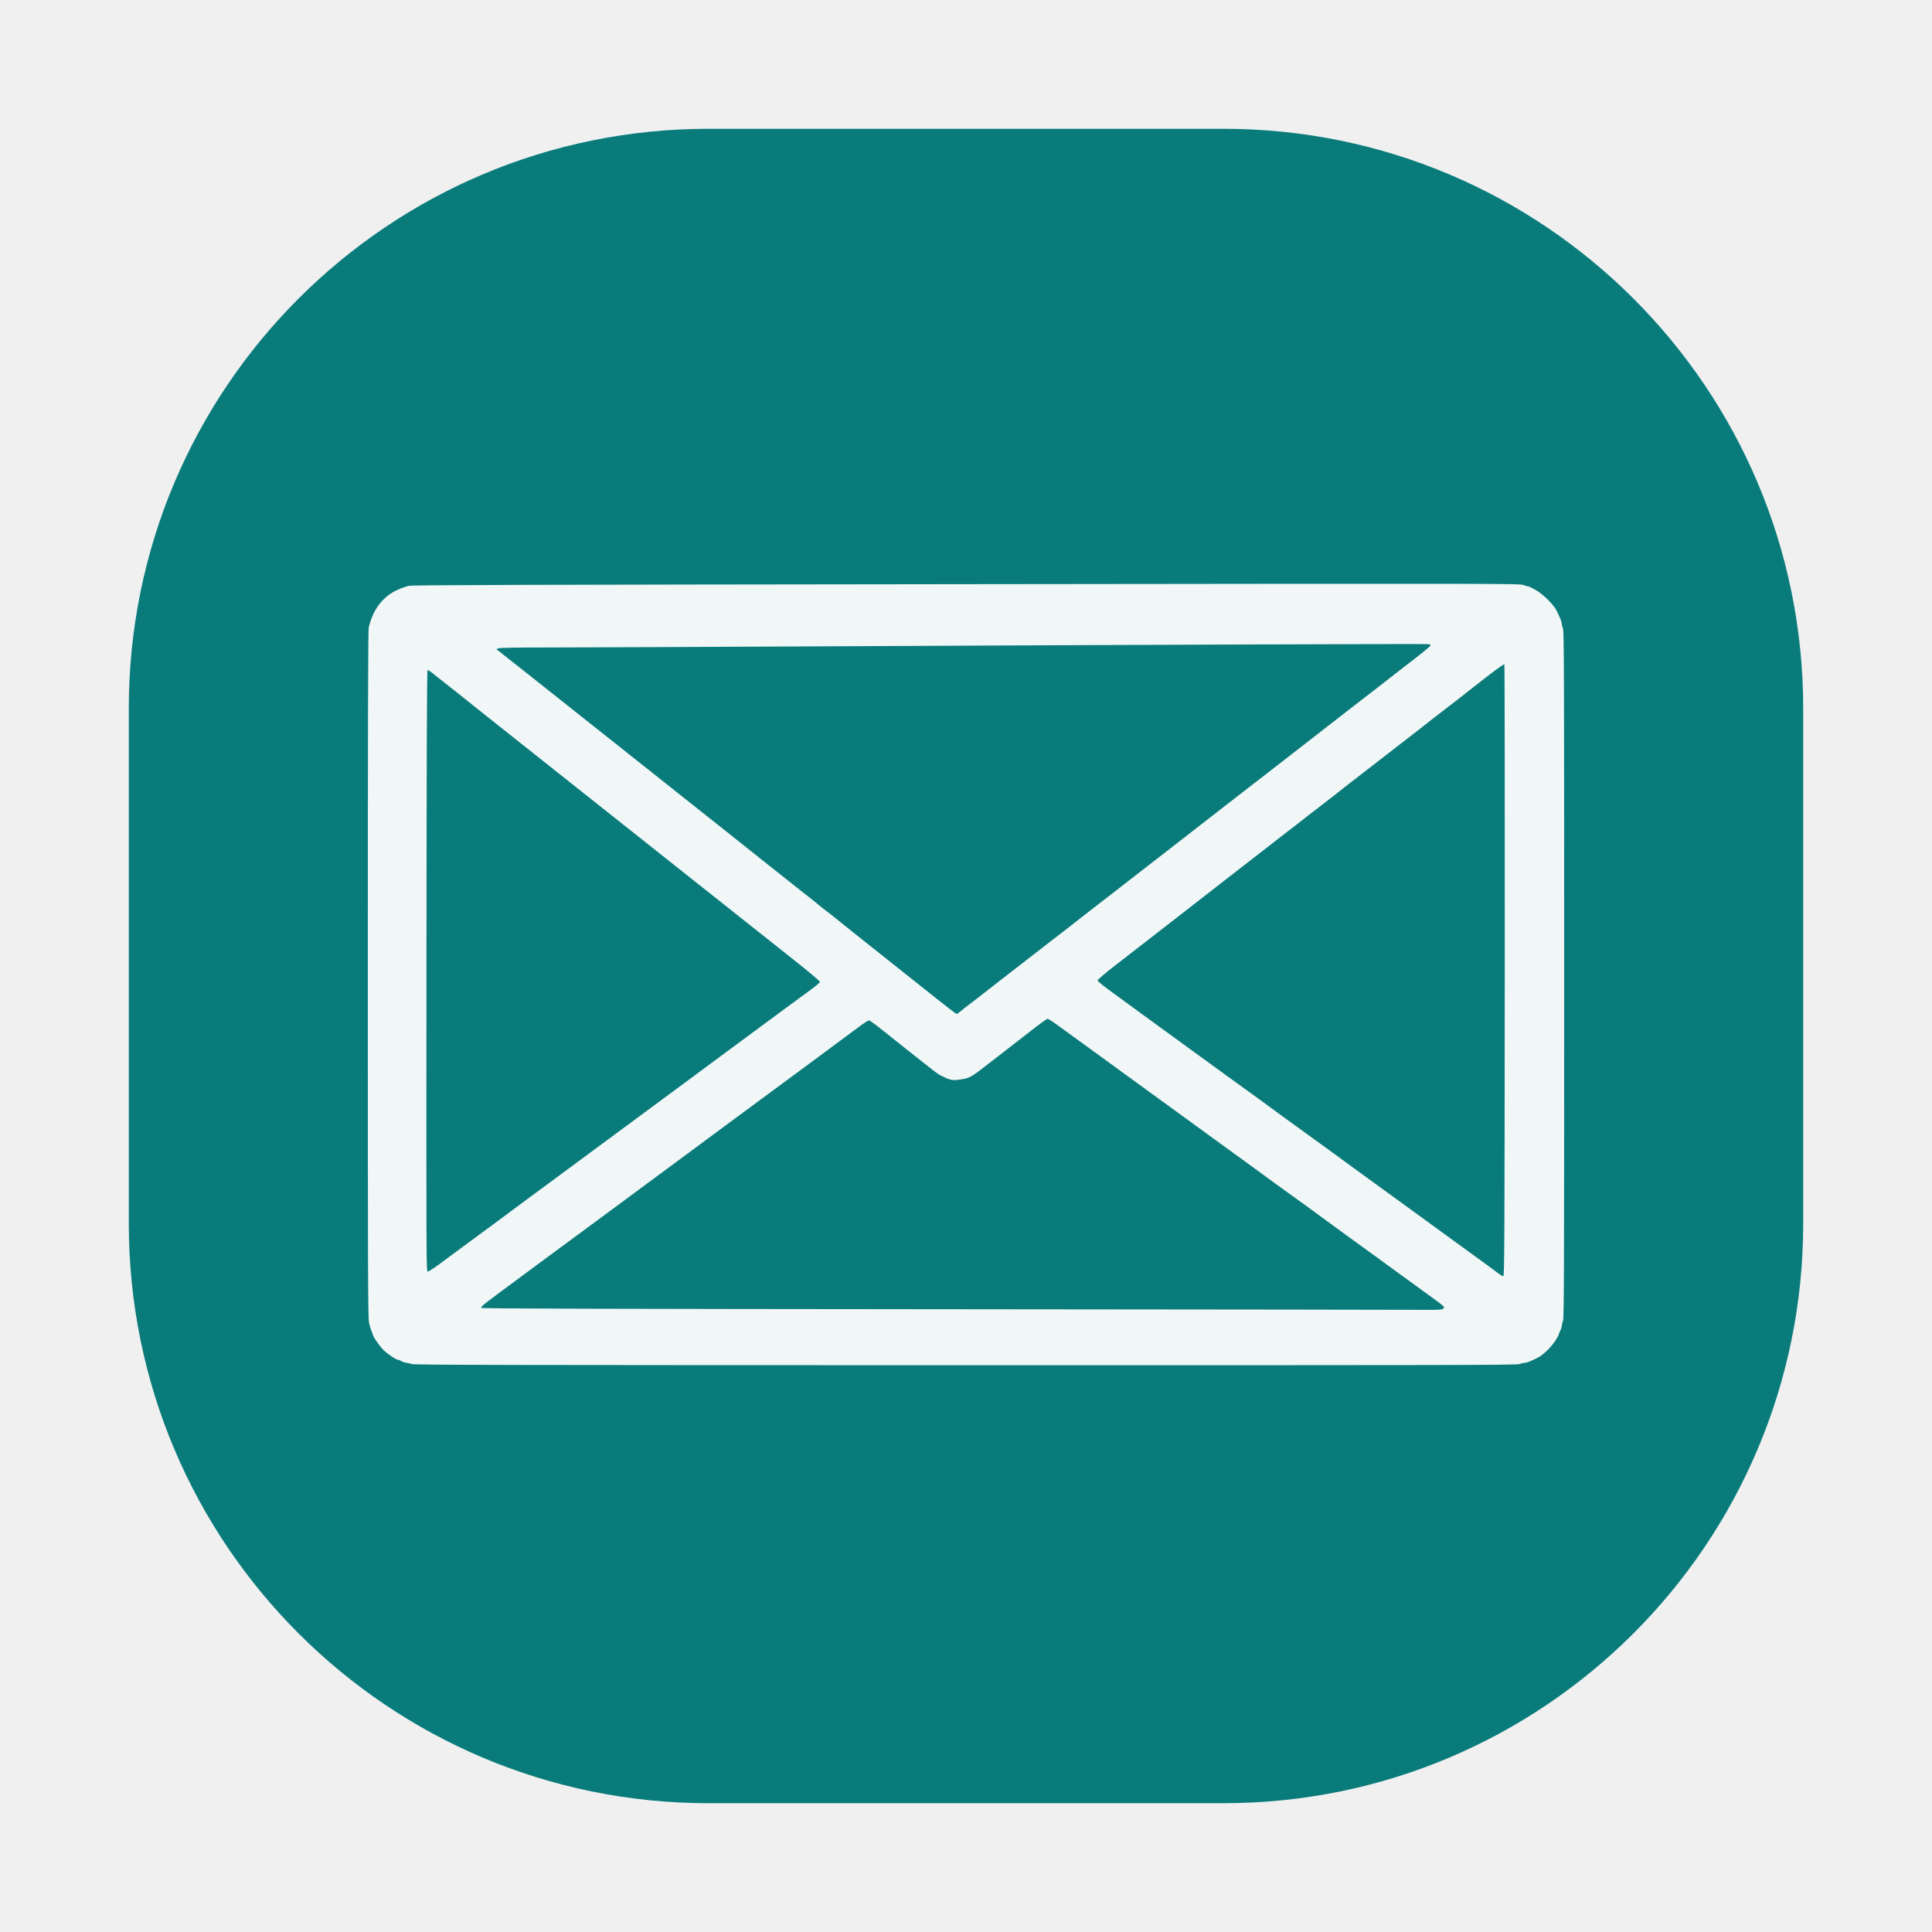
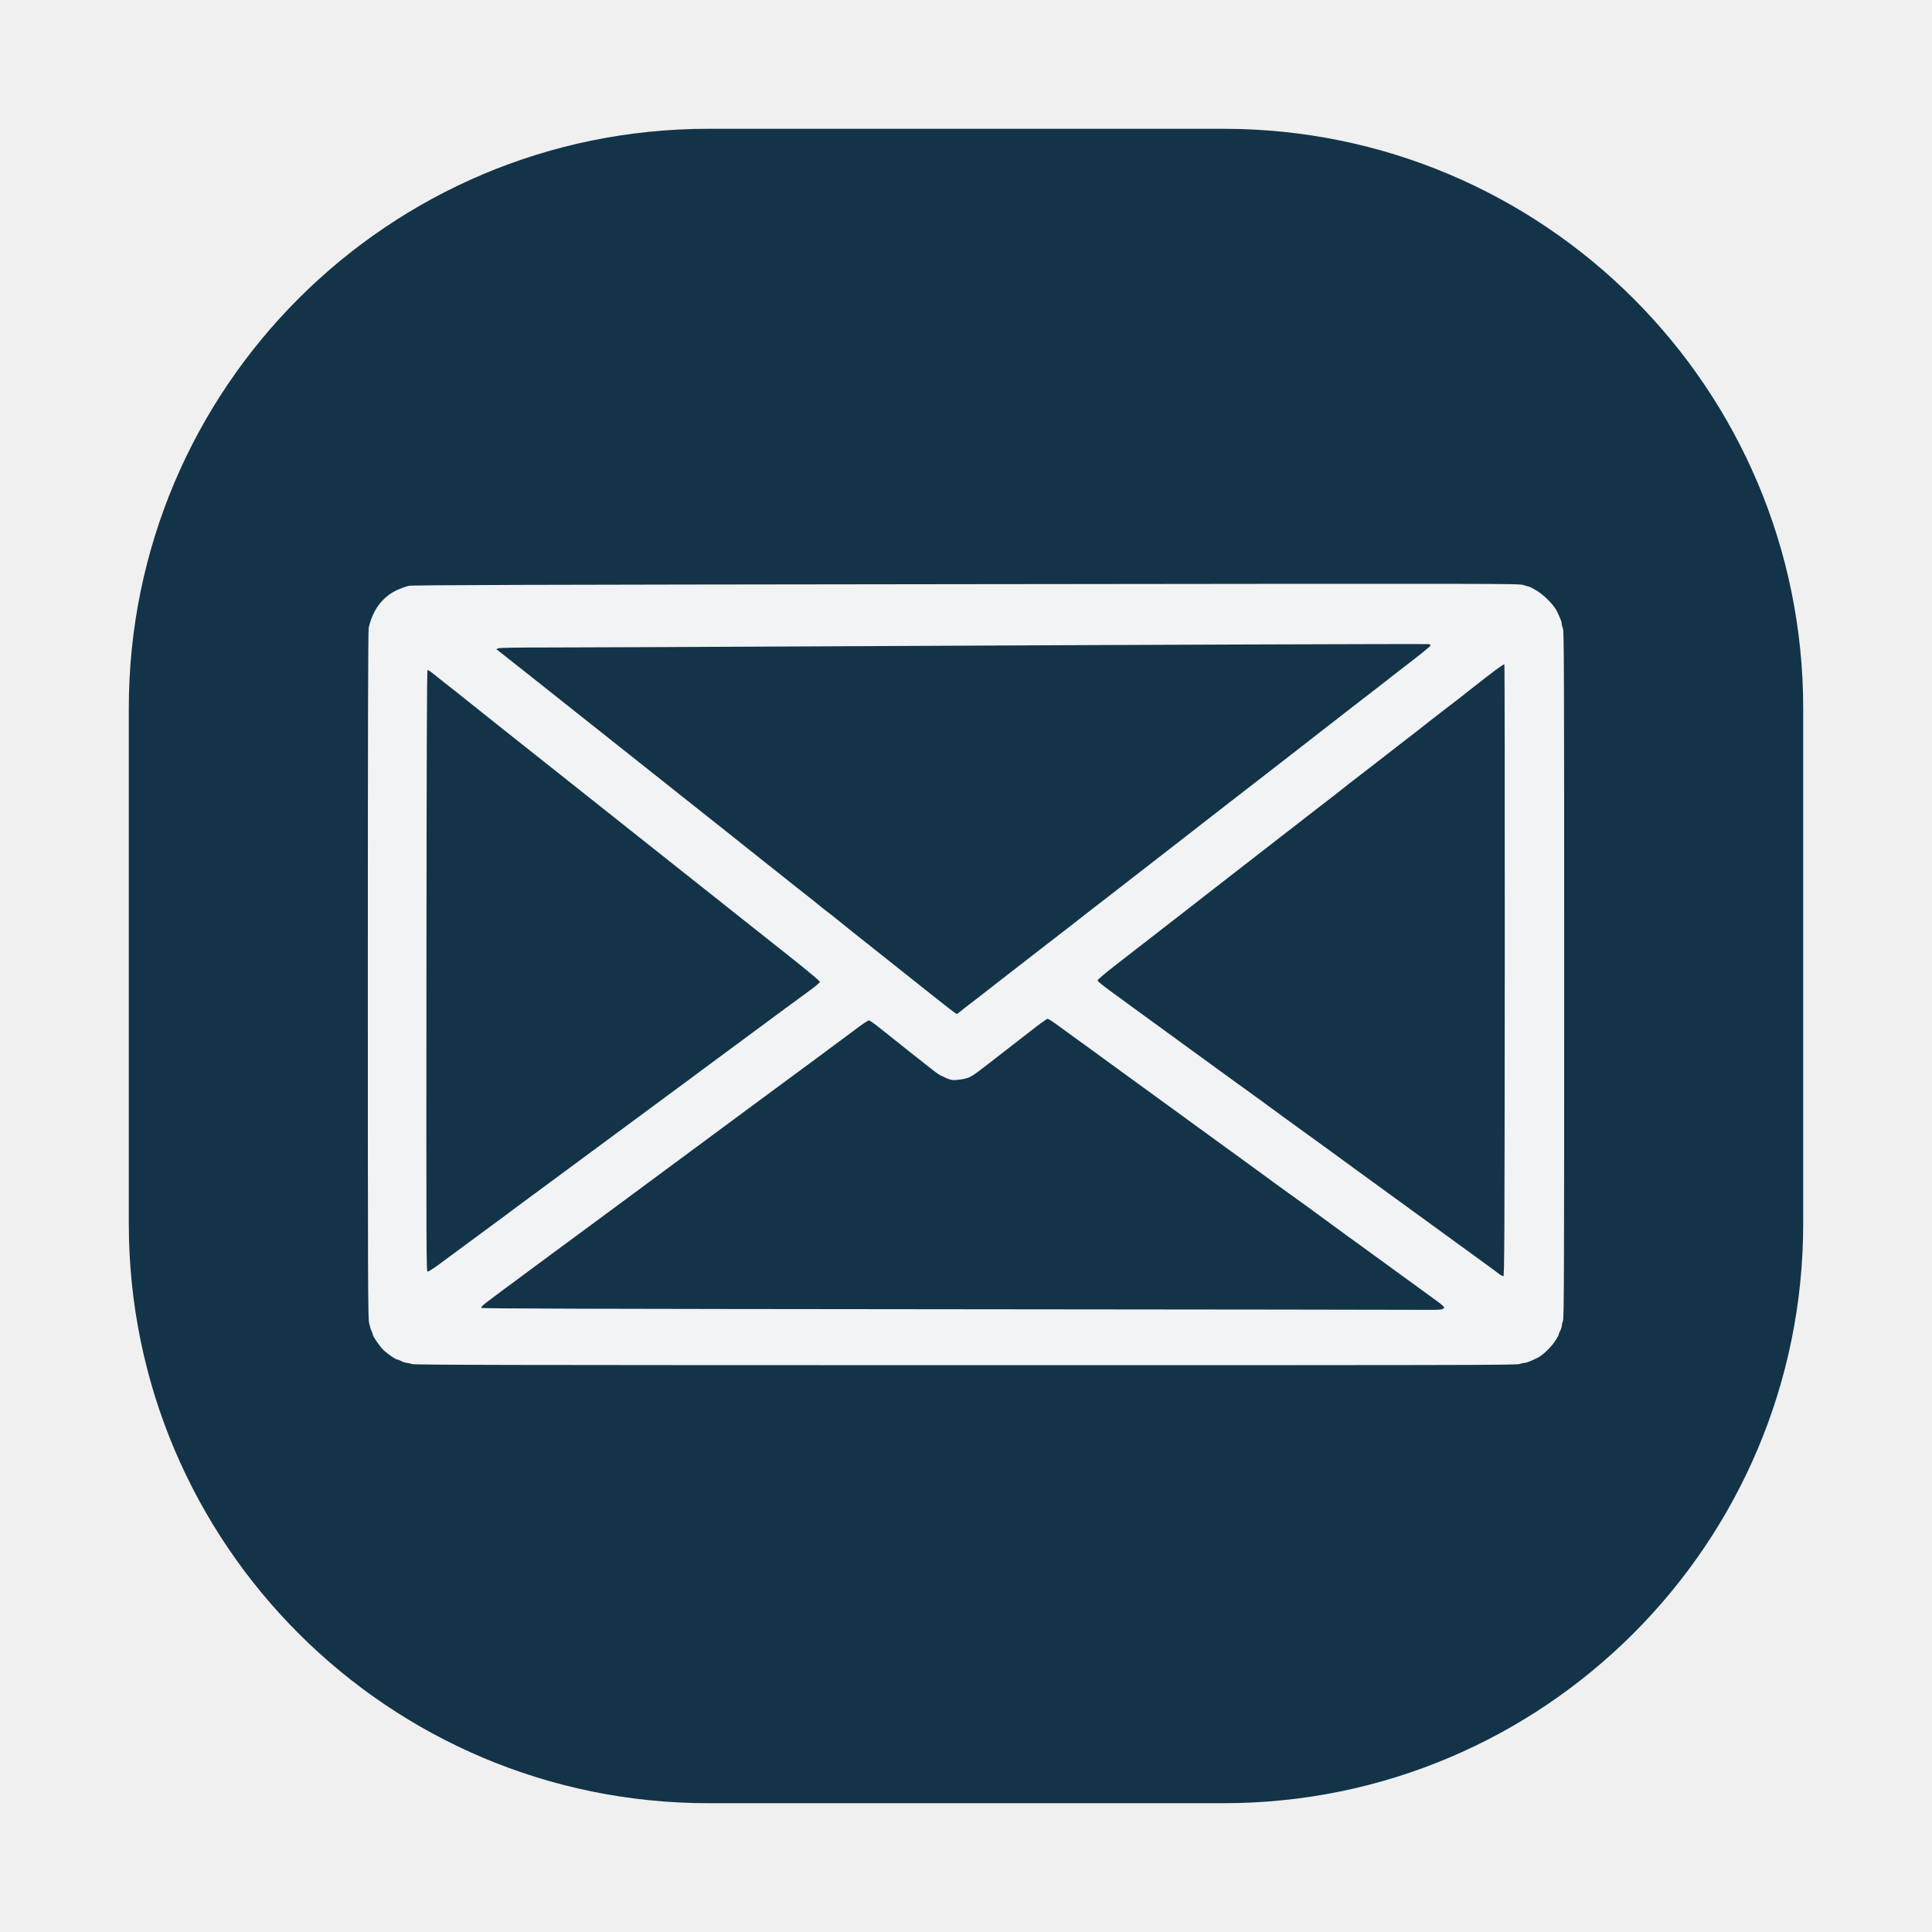
<svg xmlns="http://www.w3.org/2000/svg" width="150" height="150">
-   <rect width="130" height="130" rx="45" ry="45" x="10" y="912.362" style="marker:none" color="#000" fill="#0A7B7B" overflow="visible" transform="translate(0 -902.362)" />
+   <rect width="130" height="130" rx="45" ry="45" x="10" y="912.362" style="marker:none" color="#000" fill="#133348" overflow="visible" transform="translate(0 -902.362)" />
  <path d="M31.975 105.905a1.441 1.441 0 0 0-.388-.089 1.146 1.146 0 0 1-.403-.129c-.127-.068-.269-.124-.313-.124-.13 0-.742-.413-1.078-.728-.297-.277-.862-1.099-.862-1.253a.815.815 0 0 0-.09-.25c-.05-.097-.134-.382-.187-.634-.085-.409-.096-3.356-.096-27.065 0-19.2.02-26.688.069-26.902.193-.832.528-1.512 1.003-2.034.546-.6 1.112-.928 2.097-1.212.227-.065 8.311-.09 43.242-.13 42.46-.05 42.966-.049 43.32.07.196.067.386.121.422.121.036 0 .286.128.555.283.558.322 1.374 1.135 1.593 1.588.283.583.396.872.396 1.012 0 .08.042.247.093.37.083.197.094 3.325.094 26.88s-.011 26.683-.094 26.88a1.23 1.23 0 0 0-.093.374c0 .082-.056.26-.124.394s-.124.275-.124.315c0 .04-.127.263-.283.497-.326.49-.952 1.086-1.342 1.277-.564.276-.869.396-1.01.396-.08 0-.264.042-.41.093-.234.082-5.165.093-43.016.088-35.7-.004-42.789-.018-42.97-.088zm79.988-4.254c.088-.034.16-.1.16-.147 0-.047-.23-.25-.508-.452a1237.284 1237.284 0 0 0-4.556-3.316l-2.628-1.906a128.48 128.48 0 0 1-.791-.58 87.328 87.328 0 0 0-.808-.59 196.174 196.174 0 0 0-2.608-1.895 217.923 217.923 0 0 1-2.623-1.907l-.825-.602c-.523-.383-.52-.381-2.578-1.872a764.43 764.43 0 0 1-3.51-2.554 558.86 558.86 0 0 0-2.983-2.168 933.103 933.103 0 0 1-3.071-2.236c-.358-.262-.79-.575-1.316-.952-.175-.126-.67-.487-1.1-.803-.43-.316-.828-.575-.884-.575-.056 0-.665.442-1.354.982-.689.54-1.453 1.134-1.7 1.32-.245.186-.93.717-1.521 1.18-1.365 1.067-1.49 1.137-2.204 1.234-.499.067-.606.064-.868-.025a2.007 2.007 0 0 1-.363-.152.857.857 0 0 0-.219-.098c-.085-.026-.393-.232-.683-.458-.6-.467-2.546-2.01-4.154-3.295-.389-.31-.752-.563-.808-.563-.056 0-.451.261-.879.58-1.232.923-4.935 3.662-7.708 5.702-.678.5-1.815 1.34-2.525 1.868-.71.527-1.707 1.265-2.214 1.639-.507.373-1.375 1.015-1.928 1.425l-1.842 1.362c-1.156.851-2.51 1.853-3.155 2.334-.298.223-.919.68-1.38 1.019-.46.338-1.061.78-1.334.984-.856.636-2.408 1.781-2.784 2.054-.198.144-.582.43-.854.634-.272.205-.697.52-.945.701-.711.52-1.588 1.173-2.118 1.58-.364.28-.469.391-.416.444.053.053 9.308.079 36.367.102 19.963.017 36.692.038 37.177.047.485.008.953-.012 1.04-.045zm4.866-26.33c.009-13.061-.005-23.748-.032-23.748-.1.001-.872.573-2.47 1.83l-1.087.857c-.12.093-.483.372-.807.619-.569.431-2.26 1.75-2.516 1.961-.069.057-.404.315-.746.574-.342.259-1.083.834-1.646 1.278-.564.444-1.235.964-1.492 1.156-.436.327-2.203 1.705-2.547 1.986-.085.07-.407.317-.714.55a87.97 87.97 0 0 0-1.212.937c-.566.447-1.231.963-1.794 1.392-.09.068-.694.537-1.343 1.043l-1.398 1.087-1.522 1.18a453.287 453.287 0 0 0-2.83 2.203c-.36.283-.928.724-1.26.98-.63.484-2.62 2.028-4.88 3.787-.796.62-1.313 1.063-1.313 1.128 0 .065.402.397 1.06.872.582.422 1.208.88 1.39 1.016.184.137.547.402.808.59l.812.59c.726.533 1.332.975 3.825 2.785l2.858 2.077c.151.111.583.422.959.69.375.27.924.668 1.22.886 1.04.77 2.087 1.532 3.44 2.507a428.148 428.148 0 0 1 3.485 2.536c.893.654 1.203.88 2.634 1.915a609.066 609.066 0 0 1 3.41 2.478l.809.59c.957.702 1.217.891 2.615 1.9.803.58 1.6 1.165 1.77 1.3.172.134.353.238.405.23.082-.012.095-2.708.109-23.762zM34.06 98.185c.408-.299.928-.683 1.155-.854.228-.17.758-.562 1.179-.87.42-.307 1.018-.747 1.326-.976.308-.23.763-.565 1.01-.745.248-.181.673-.497.943-.702.271-.205.698-.522.948-.705.407-.297 1.526-1.123 2.94-2.17l1.212-.896 1.678-1.24 2.01-1.485c.577-.425 1.486-1.096 2.02-1.492 1.31-.97 2.9-2.144 3.222-2.38l.746-.555c.265-.199 1.181-.877 2.035-1.506 1.66-1.224 2.58-1.904 4.505-3.33.666-.493 1.539-1.133 1.939-1.422.4-.29.728-.57.73-.625.001-.059-.854-.779-2.063-1.738a25039.247 25039.247 0 0 0-7.005-5.555A19316.067 19316.067 0 0 0 39.33 56.833l-1.421-1.129c-.718-.568-1.5-1.193-1.74-1.388-.239-.195-.588-.474-.776-.62-.446-.344-1.387-1.09-1.802-1.426-.18-.147-.359-.256-.397-.244-.05.017-.073 6.295-.085 23.363-.015 22.515-.011 23.34.097 23.34.062 0 .447-.245.855-.544zm40.52-19.668c.128-.114.442-.363.699-.553.256-.19.913-.7 1.46-1.13.546-.432 1.301-1.02 1.677-1.305.376-.286 1.117-.86 1.647-1.277.53-.416 1.214-.948 1.522-1.181.64-.486 2.012-1.55 2.516-1.954.188-.15.556-.436.819-.636.262-.2.836-.642 1.274-.984.438-.343.894-.697 1.013-.788.196-.148 1.15-.889 3.849-2.987l1.553-1.207c.887-.687 1.096-.85 2.427-1.889.632-.493 1.317-1.024 1.522-1.179.205-.155.974-.75 1.708-1.321l2.454-1.906c.616-.477 1.315-1.021 1.554-1.21a473.94 473.94 0 0 1 2.806-2.18c.698-.531 2.995-2.313 3.22-2.498.069-.056.363-.285.655-.508 1.447-1.107 2.11-1.646 2.11-1.715 0-.041-.049-.085-.109-.098-.154-.032-23.371.05-45.68.164-10.44.053-20.65.095-22.689.095-2.497-.001-3.765.02-3.883.065l-.175.067.155.114a443.96 443.96 0 0 1 2.672 2.112 6451.384 6451.384 0 0 0 7.015 5.565 21982.506 21982.506 0 0 0 5.906 4.687c.795.633 1.677 1.332 1.96 1.554.554.436 2.403 1.908 3.375 2.687.33.265.852.678 1.16.918.307.24.782.618 1.056.84.273.222.706.562.961.757.255.194.563.44.683.548.12.107.461.378.756.602.296.224.617.477.715.562.098.086.684.557 1.303 1.047 3.68 2.917 5.048 4.003 6.416 5.097.841.672 1.564 1.224 1.607 1.227.042.002.182-.089.31-.202z" fill="#fff" fill-opacity=".941" />
</svg>
